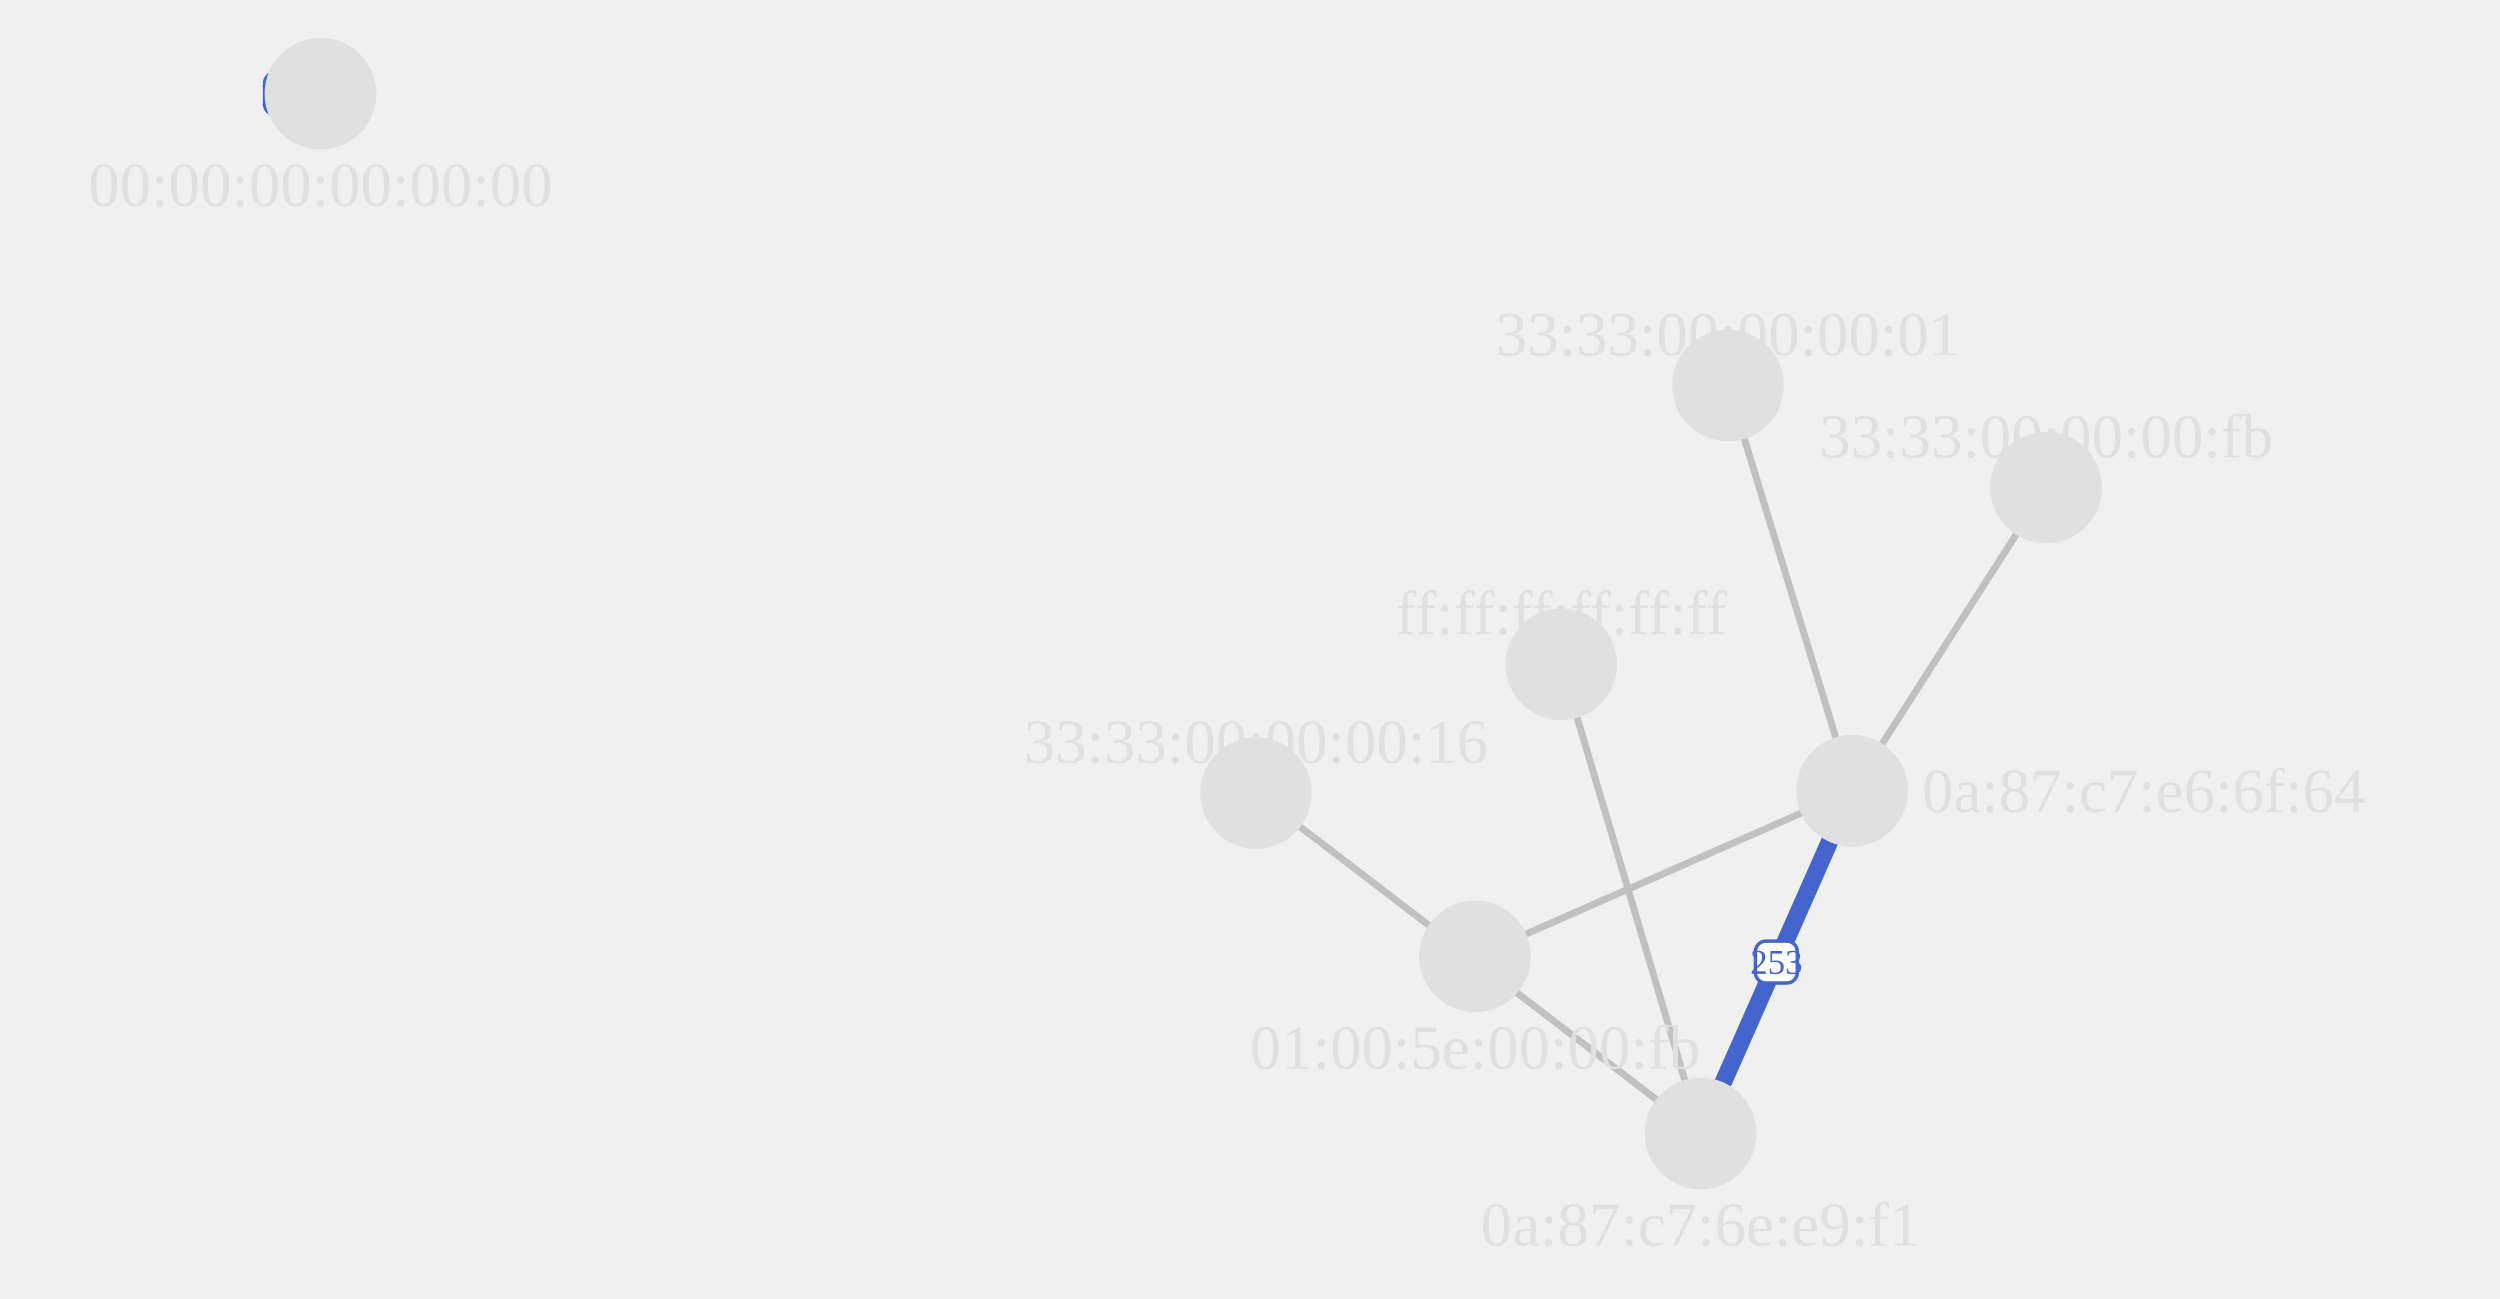
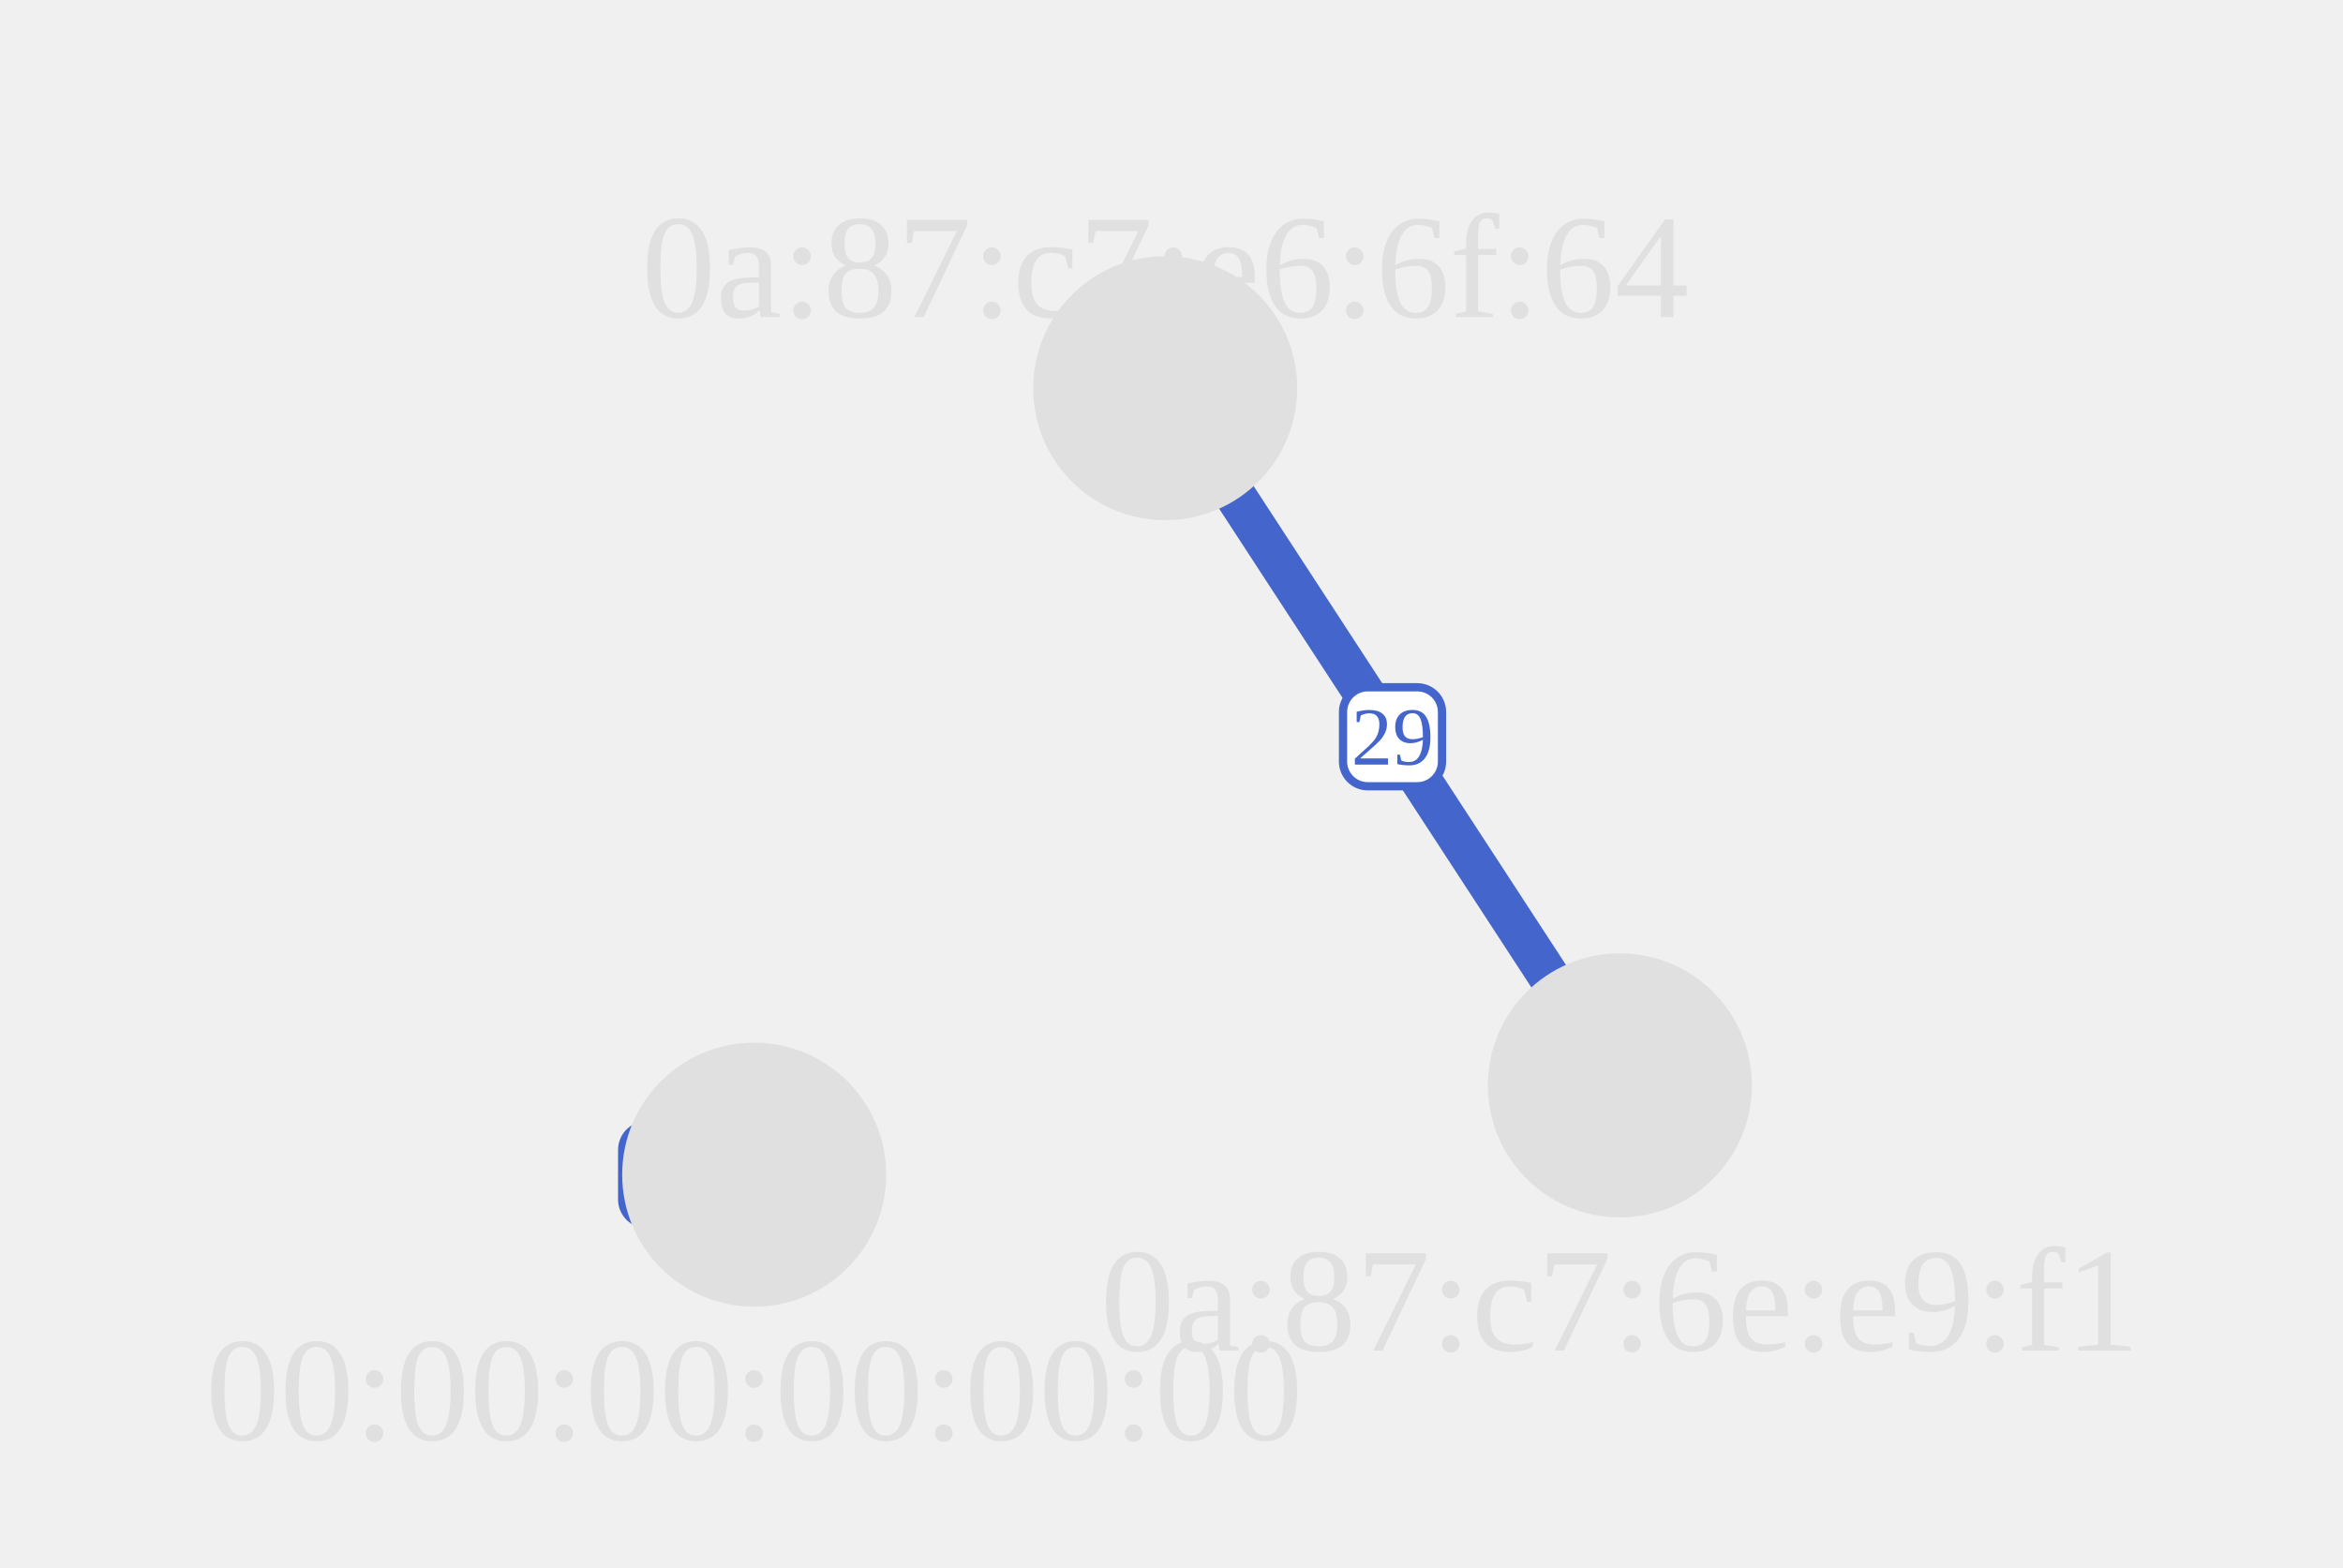
- <svg xmlns="http://www.w3.org/2000/svg" class="v-ng-canvas show touches" width="716" height="372" viewBox="0 0 716 372">
-   <g class="v-ng-viewport svg-pan-zoom_viewport" transform="translate(410 161), scale(1)">
+ <svg xmlns="http://www.w3.org/2000/svg" class="v-ng-canvas show touches" width="284" height="190" viewBox="0 0 284 190">
+   <g class="v-ng-viewport svg-pan-zoom_viewport" transform="translate(143 107), scale(1)">
    <g class="v-ng-layer-edges v-ng-graph-objects">
-       <path class="v-ng-line-background selectable" d="M 77.056 163.615 L -50.293 66.103" stroke="transparent" stroke-width="12" fill="none" />
-       <path class="v-ng-line-background selectable" d="M 120.445 65.467 L 12.438 112.924" stroke="transparent" stroke-width="12" fill="none" />
-       <path class="v-ng-line-background selectable" d="M 77.056 163.615 L 37.16 29.249" stroke="transparent" stroke-width="12" fill="none" />
-       <path class="v-ng-line-background selectable" d="M 120.445 65.467 L 84.897 -50.612" stroke="transparent" stroke-width="12" fill="none" />
-       <path class="v-ng-line-background selectable" d="M 120.445 65.467 L 176.032 -21.358" stroke="transparent" stroke-width="12" fill="none" />
      <g class="v-ng-line-summarized selectable">
-         <path class="v-ng-line" d="M -328.222 -133.952 L -328.222 -134.371" stroke="#4466cc" stroke-width="5" data-edge-id="edge73" />
-         <rect class="v-ng-shape-rect" x="-334.222" y="-140.161" width="12" height="12" rx="3" ry="3" fill="#ffffff" stroke="#4466cc" stroke-width="1" />
-         <text class="v-ng-text" text-anchor="middle" x="-328.222" y="-134.161" dominant-baseline="central" font-size="10" fill="#4466cc">147</text>
+         <path class="v-ng-line" d="M 53.348 24.553 L -1.766 -59.947" stroke="#4466cc" stroke-width="5" data-edge-id="edge34" />
+         <rect class="v-ng-shape-rect" x="19.791" y="-23.697" width="12" height="12" rx="3" ry="3" fill="#ffffff" stroke="#4466cc" stroke-width="1" />
+         <text class="v-ng-text" text-anchor="middle" x="25.791" y="-17.697" dominant-baseline="central" font-size="10" fill="#4466cc">29</text>
      </g>
      <g class="v-ng-line-summarized selectable">
-         <path class="v-ng-line" d="M 120.445 65.467 L 77.056 163.615" stroke="#4466cc" stroke-width="5" data-edge-id="edge103" />
-         <rect class="v-ng-shape-rect" x="92.75" y="108.541" width="12" height="12" rx="3" ry="3" fill="#ffffff" stroke="#4466cc" stroke-width="1" />
-         <text class="v-ng-text" text-anchor="middle" x="98.75" y="114.541" dominant-baseline="central" font-size="10" fill="#4466cc">253</text>
+         <path class="v-ng-line" d="M -61.586 35.587 L -61.586 35.168" stroke="#4466cc" stroke-width="5" data-edge-id="edge3" />
+         <rect class="v-ng-shape-rect" x="-67.586" y="29.378" width="12" height="12" rx="3" ry="3" fill="#ffffff" stroke="#4466cc" stroke-width="1" />
+         <text class="v-ng-text" text-anchor="middle" x="-61.586" y="35.378" dominant-baseline="central" font-size="10" fill="#4466cc">9</text>
      </g>
-       <path class="v-ng-line selectable v-ng-edge" d="M 77.056 163.615 L -50.293 66.103" stroke="#C0C0C0" stroke-width="2" stroke-linecap="butt" data-edge-id="edge132" />
-       <path class="v-ng-line selectable v-ng-edge" d="M 120.445 65.467 L 12.438 112.924" stroke="#C0C0C0" stroke-width="2" stroke-linecap="butt" data-edge-id="edge311" />
-       <path class="v-ng-line selectable v-ng-edge" d="M 77.056 163.615 L 37.16 29.249" stroke="#C0C0C0" stroke-width="2" stroke-linecap="butt" data-edge-id="edge203" />
-       <path class="v-ng-line selectable v-ng-edge" d="M 120.445 65.467 L 84.897 -50.612" stroke="#C0C0C0" stroke-width="2" stroke-linecap="butt" data-edge-id="edge131" />
-       <path class="v-ng-line selectable v-ng-edge" d="M 120.445 65.467 L 176.032 -21.358" stroke="#C0C0C0" stroke-width="2" stroke-linecap="butt" data-edge-id="edge312" />
    </g>
+     <g class="v-ng-edge-labels v-ng-layer-edge-labels v-ng-graph-objects" />
    <g class="v-ng-layer-nodes-selections" />
    <g class="v-ng-layer-nodes v-ng-graph-objects">
-       <g class="v-ng-node" transform="translate(37.16021 29.24857)">
+       <g class="v-ng-node" transform="translate(53.3484 24.55345)">
        <circle class="v-ng-shape-circle v-ng-node-default draggable selectable" cx="0" cy="0" r="16" fill="#E0E0E0" stroke="#000000" stroke-width="0" />
      </g>
-       <g class="v-ng-node" transform="translate(12.43817 112.9239)">
+       <g class="v-ng-node" transform="translate(-51.58374 35.37767)">
        <circle class="v-ng-shape-circle v-ng-node-default draggable selectable" cx="0" cy="0" r="16" fill="#E0E0E0" stroke="#000000" stroke-width="0" />
      </g>
-       <g class="v-ng-node" transform="translate(84.89688 -50.61243)">
-         <circle class="v-ng-shape-circle v-ng-node-default draggable selectable" cx="0" cy="0" r="16" fill="#E0E0E0" stroke="#000000" stroke-width="0" />
-       </g>
-       <g class="v-ng-node" transform="translate(120.4446 65.46748)">
-         <circle class="v-ng-shape-circle v-ng-node-default draggable selectable" cx="0" cy="0" r="16" fill="#E0E0E0" stroke="#000000" stroke-width="0" />
-       </g>
-       <g class="v-ng-node" transform="translate(-318.2197 -134.1614)">
-         <circle class="v-ng-shape-circle v-ng-node-default draggable selectable" cx="0" cy="0" r="16" fill="#E0E0E0" stroke="#000000" stroke-width="0" />
-       </g>
-       <g class="v-ng-node" transform="translate(176.0317 -21.35814)">
-         <circle class="v-ng-shape-circle v-ng-node-default draggable selectable" cx="0" cy="0" r="16" fill="#E0E0E0" stroke="#000000" stroke-width="0" />
-       </g>
-       <g class="v-ng-node" transform="translate(77.05557 163.615)">
-         <circle class="v-ng-shape-circle v-ng-node-default draggable selectable" cx="0" cy="0" r="16" fill="#E0E0E0" stroke="#000000" stroke-width="0" />
-       </g>
-       <g class="v-ng-node" transform="translate(-50.29344 66.1029)">
+       <g class="v-ng-node" transform="translate(-1.765881 -59.94699)">
        <circle class="v-ng-shape-circle v-ng-node-default draggable selectable" cx="0" cy="0" r="16" fill="#E0E0E0" stroke="#000000" stroke-width="0" />
      </g>
    </g>
    <g class="v-ng-layer-node-labels v-ng-graph-objects">
-       <g class="v-ng-node-label" transform="translate(37.16021 29.24857)">
-         <text class="v-ng-text draggable selectable" text-anchor="middle" transform="translate(0 -20)" x="0" y="0" dominant-baseline="text-top" font-size="18" fill="#E0E0E0">ff:ff:ff:ff:ff:ff</text>
+       <g class="v-ng-node-label" transform="translate(53.3484 24.55345)">
+         <text class="v-ng-text draggable selectable" text-anchor="middle" transform="translate(0 20)" x="0" y="0" dominant-baseline="hanging" font-size="18" fill="#E0E0E0">0a:87:c7:6e:e9:f1</text>
      </g>
-       <g class="v-ng-node-label" transform="translate(12.43817 112.9239)">
-         <text class="v-ng-text draggable selectable" text-anchor="middle" transform="translate(0 20)" x="0" y="0" dominant-baseline="hanging" font-size="18" fill="#E0E0E0">01:00:5e:00:00:fb</text>
-       </g>
-       <g class="v-ng-node-label" transform="translate(84.89688 -50.61243)">
-         <text class="v-ng-text draggable selectable" text-anchor="middle" transform="translate(0 -20)" x="0" y="0" dominant-baseline="text-top" font-size="18" fill="#E0E0E0">33:33:00:00:00:01</text>
-       </g>
-       <g class="v-ng-node-label" transform="translate(120.4446 65.46748)">
-         <text class="v-ng-text draggable selectable" text-anchor="start" transform="translate(20 0)" x="0" y="0" dominant-baseline="central" font-size="18" fill="#E0E0E0">0a:87:c7:e6:6f:64</text>
-       </g>
-       <g class="v-ng-node-label" transform="translate(-318.2197 -134.1614)">
+       <g class="v-ng-node-label" transform="translate(-51.58374 35.37767)">
        <text class="v-ng-text draggable selectable" text-anchor="middle" transform="translate(0 20)" x="0" y="0" dominant-baseline="hanging" font-size="18" fill="#E0E0E0">00:00:00:00:00:00</text>
      </g>
-       <g class="v-ng-node-label" transform="translate(176.0317 -21.35814)">
-         <text class="v-ng-text draggable selectable" text-anchor="middle" transform="translate(0 -20)" x="0" y="0" dominant-baseline="text-top" font-size="18" fill="#E0E0E0">33:33:00:00:00:fb</text>
-       </g>
-       <g class="v-ng-node-label" transform="translate(77.05557 163.615)">
-         <text class="v-ng-text draggable selectable" text-anchor="middle" transform="translate(0 20)" x="0" y="0" dominant-baseline="hanging" font-size="18" fill="#E0E0E0">0a:87:c7:6e:e9:f1</text>
-       </g>
-       <g class="v-ng-node-label" transform="translate(-50.29344 66.1029)">
-         <text class="v-ng-text draggable selectable" text-anchor="middle" transform="translate(0 -20)" x="0" y="0" dominant-baseline="text-top" font-size="18" fill="#E0E0E0">33:33:00:00:00:16</text>
+       <g class="v-ng-node-label" transform="translate(-1.765881 -59.94699)">
+         <text class="v-ng-text draggable selectable" text-anchor="middle" transform="translate(0 -20)" x="0" y="0" dominant-baseline="text-top" font-size="18" fill="#E0E0E0">0a:87:c7:e6:6f:64</text>
      </g>
    </g>
  </g>
</svg>
